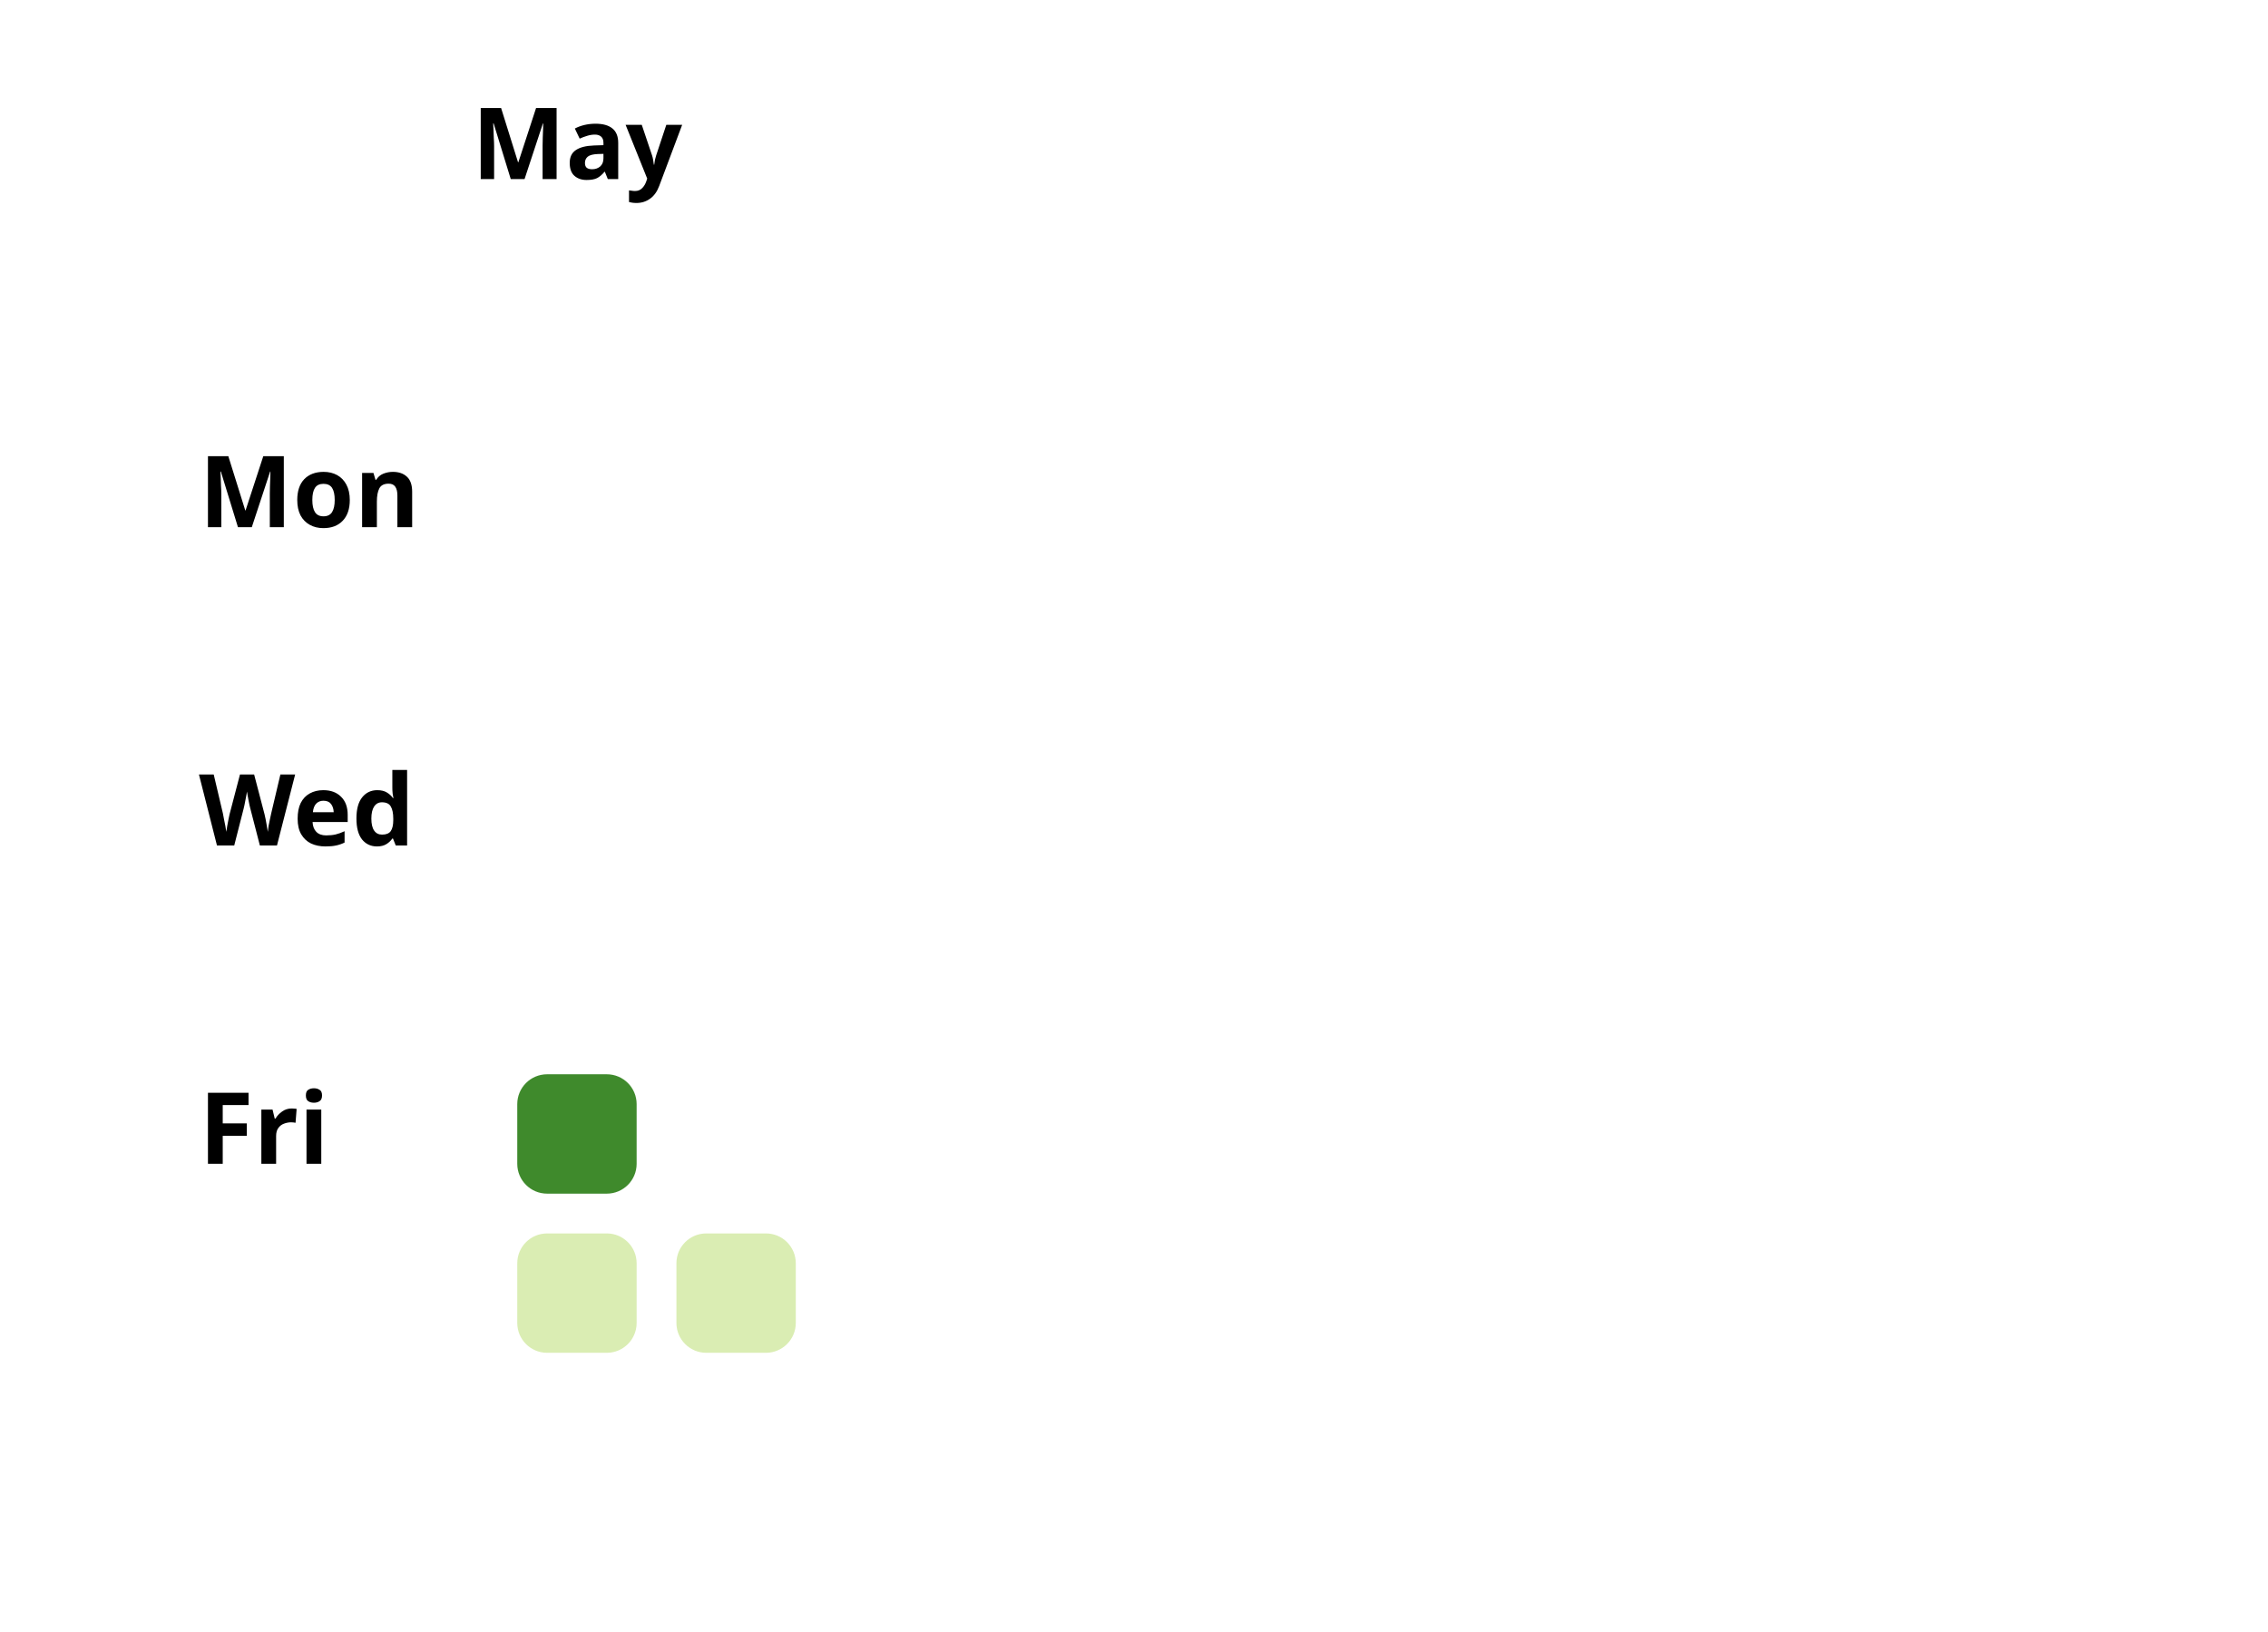
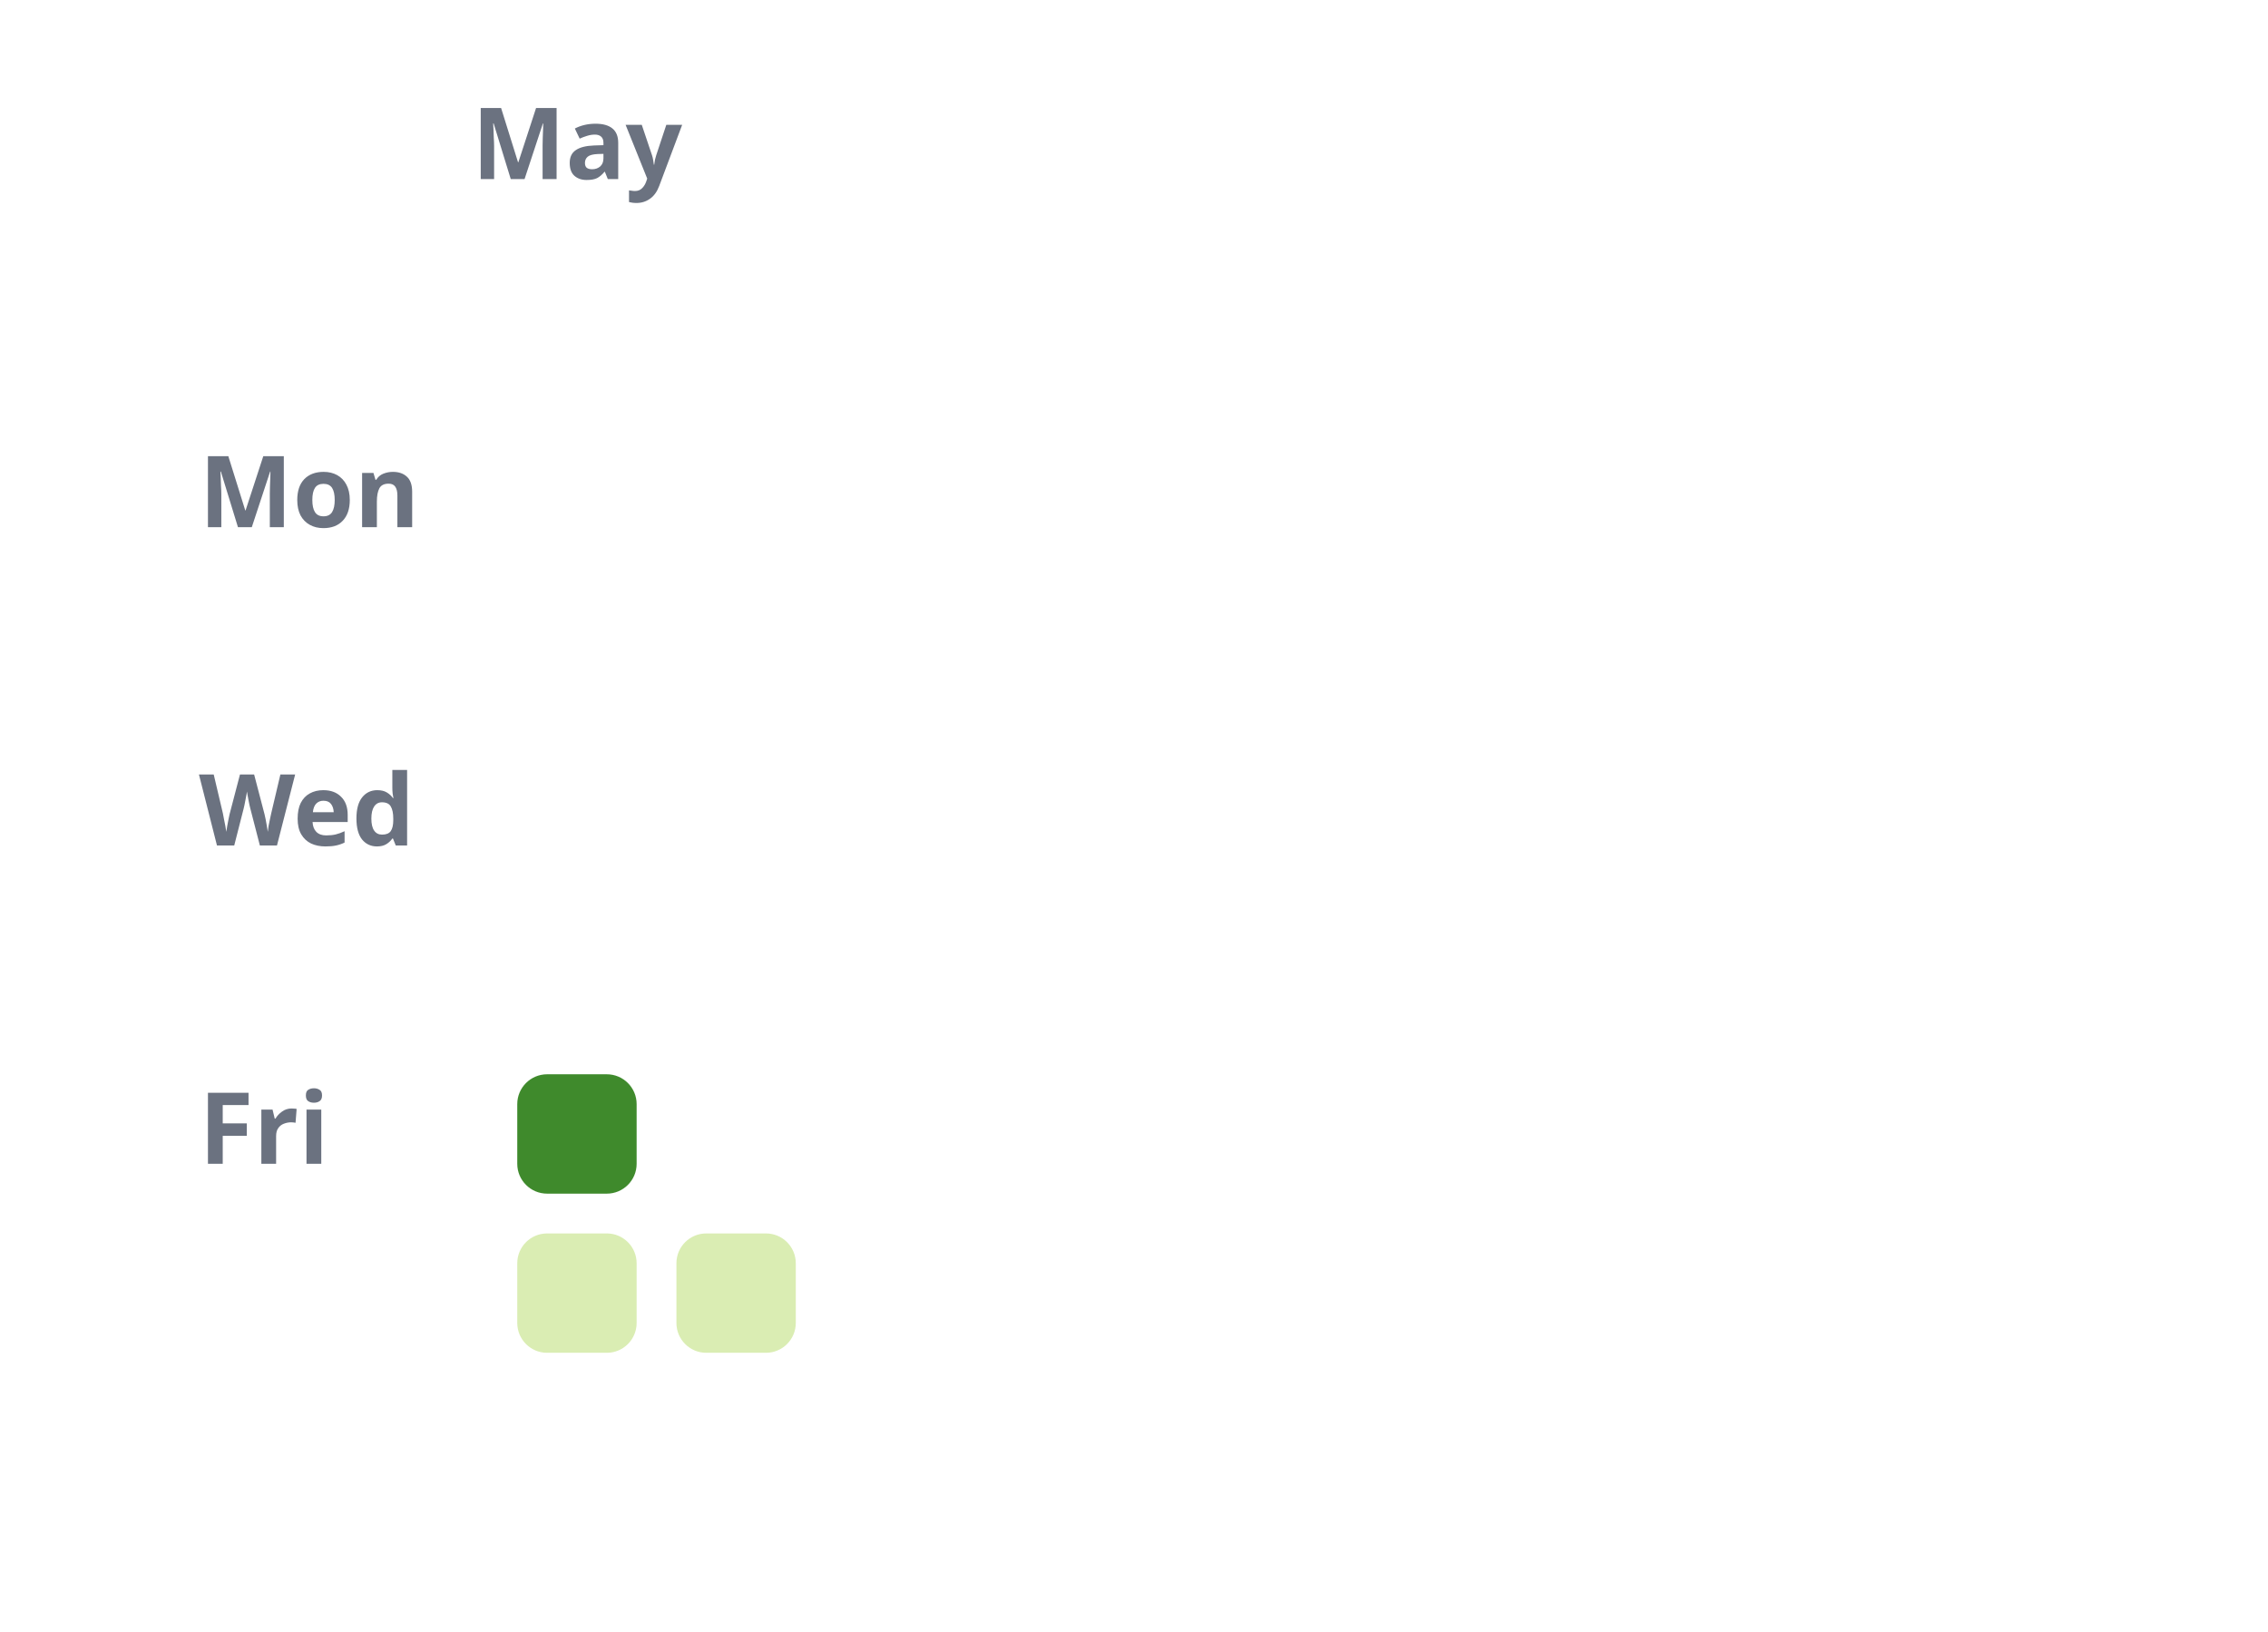
<svg xmlns="http://www.w3.org/2000/svg" width="228" height="164" viewBox="0 0 228 164" role="img" aria-label="Article contributions over time">
  <style>
-   .label { font: 600 10px system-ui, sans-serif; fill: currentColor; }
-   .month { font: 600 10px system-ui, sans-serif; fill: currentColor; }
+   .label { font: 600 10px system-ui, sans-serif; fill: #6b7280; }
+   .month { font: 600 10px system-ui, sans-serif; fill: #6b7280; }
  .cell { rx: 3; ry: 3; }
</style>
  <rect width="100%" height="100%" fill="transparent" />
  <text x="58" y="18" class="month" text-anchor="middle">May</text>
  <rect x="52" y="28" width="12" height="12" fill="transparent" class="cell" />
  <rect x="52" y="44" width="12" height="12" fill="transparent" class="cell" />
  <rect x="52" y="60" width="12" height="12" fill="transparent" class="cell" />
  <rect x="52" y="76" width="12" height="12" fill="transparent" class="cell" />
  <rect x="52" y="92" width="12" height="12" fill="transparent" class="cell" />
  <rect x="52" y="108" width="12" height="12" fill="rgba(47, 128, 26, 0.92)" class="cell" />
  <rect x="52" y="124" width="12" height="12" fill="rgba(198, 228, 139, 0.65)" class="cell" />
  <rect x="68" y="28" width="12" height="12" fill="transparent" class="cell" />
  <rect x="68" y="44" width="12" height="12" fill="transparent" class="cell" />
  <rect x="68" y="60" width="12" height="12" fill="transparent" class="cell" />
  <rect x="68" y="76" width="12" height="12" fill="transparent" class="cell" />
  <rect x="68" y="92" width="12" height="12" fill="transparent" class="cell" />
  <rect x="68" y="108" width="12" height="12" fill="transparent" class="cell" />
  <rect x="68" y="124" width="12" height="12" fill="rgba(198, 228, 139, 0.65)" class="cell" />
  <text x="20" y="53" class="label" text-anchor="start">Mon</text>
  <text x="20" y="85" class="label" text-anchor="start">Wed</text>
  <text x="20" y="117" class="label" text-anchor="start">Fri</text>
</svg>
